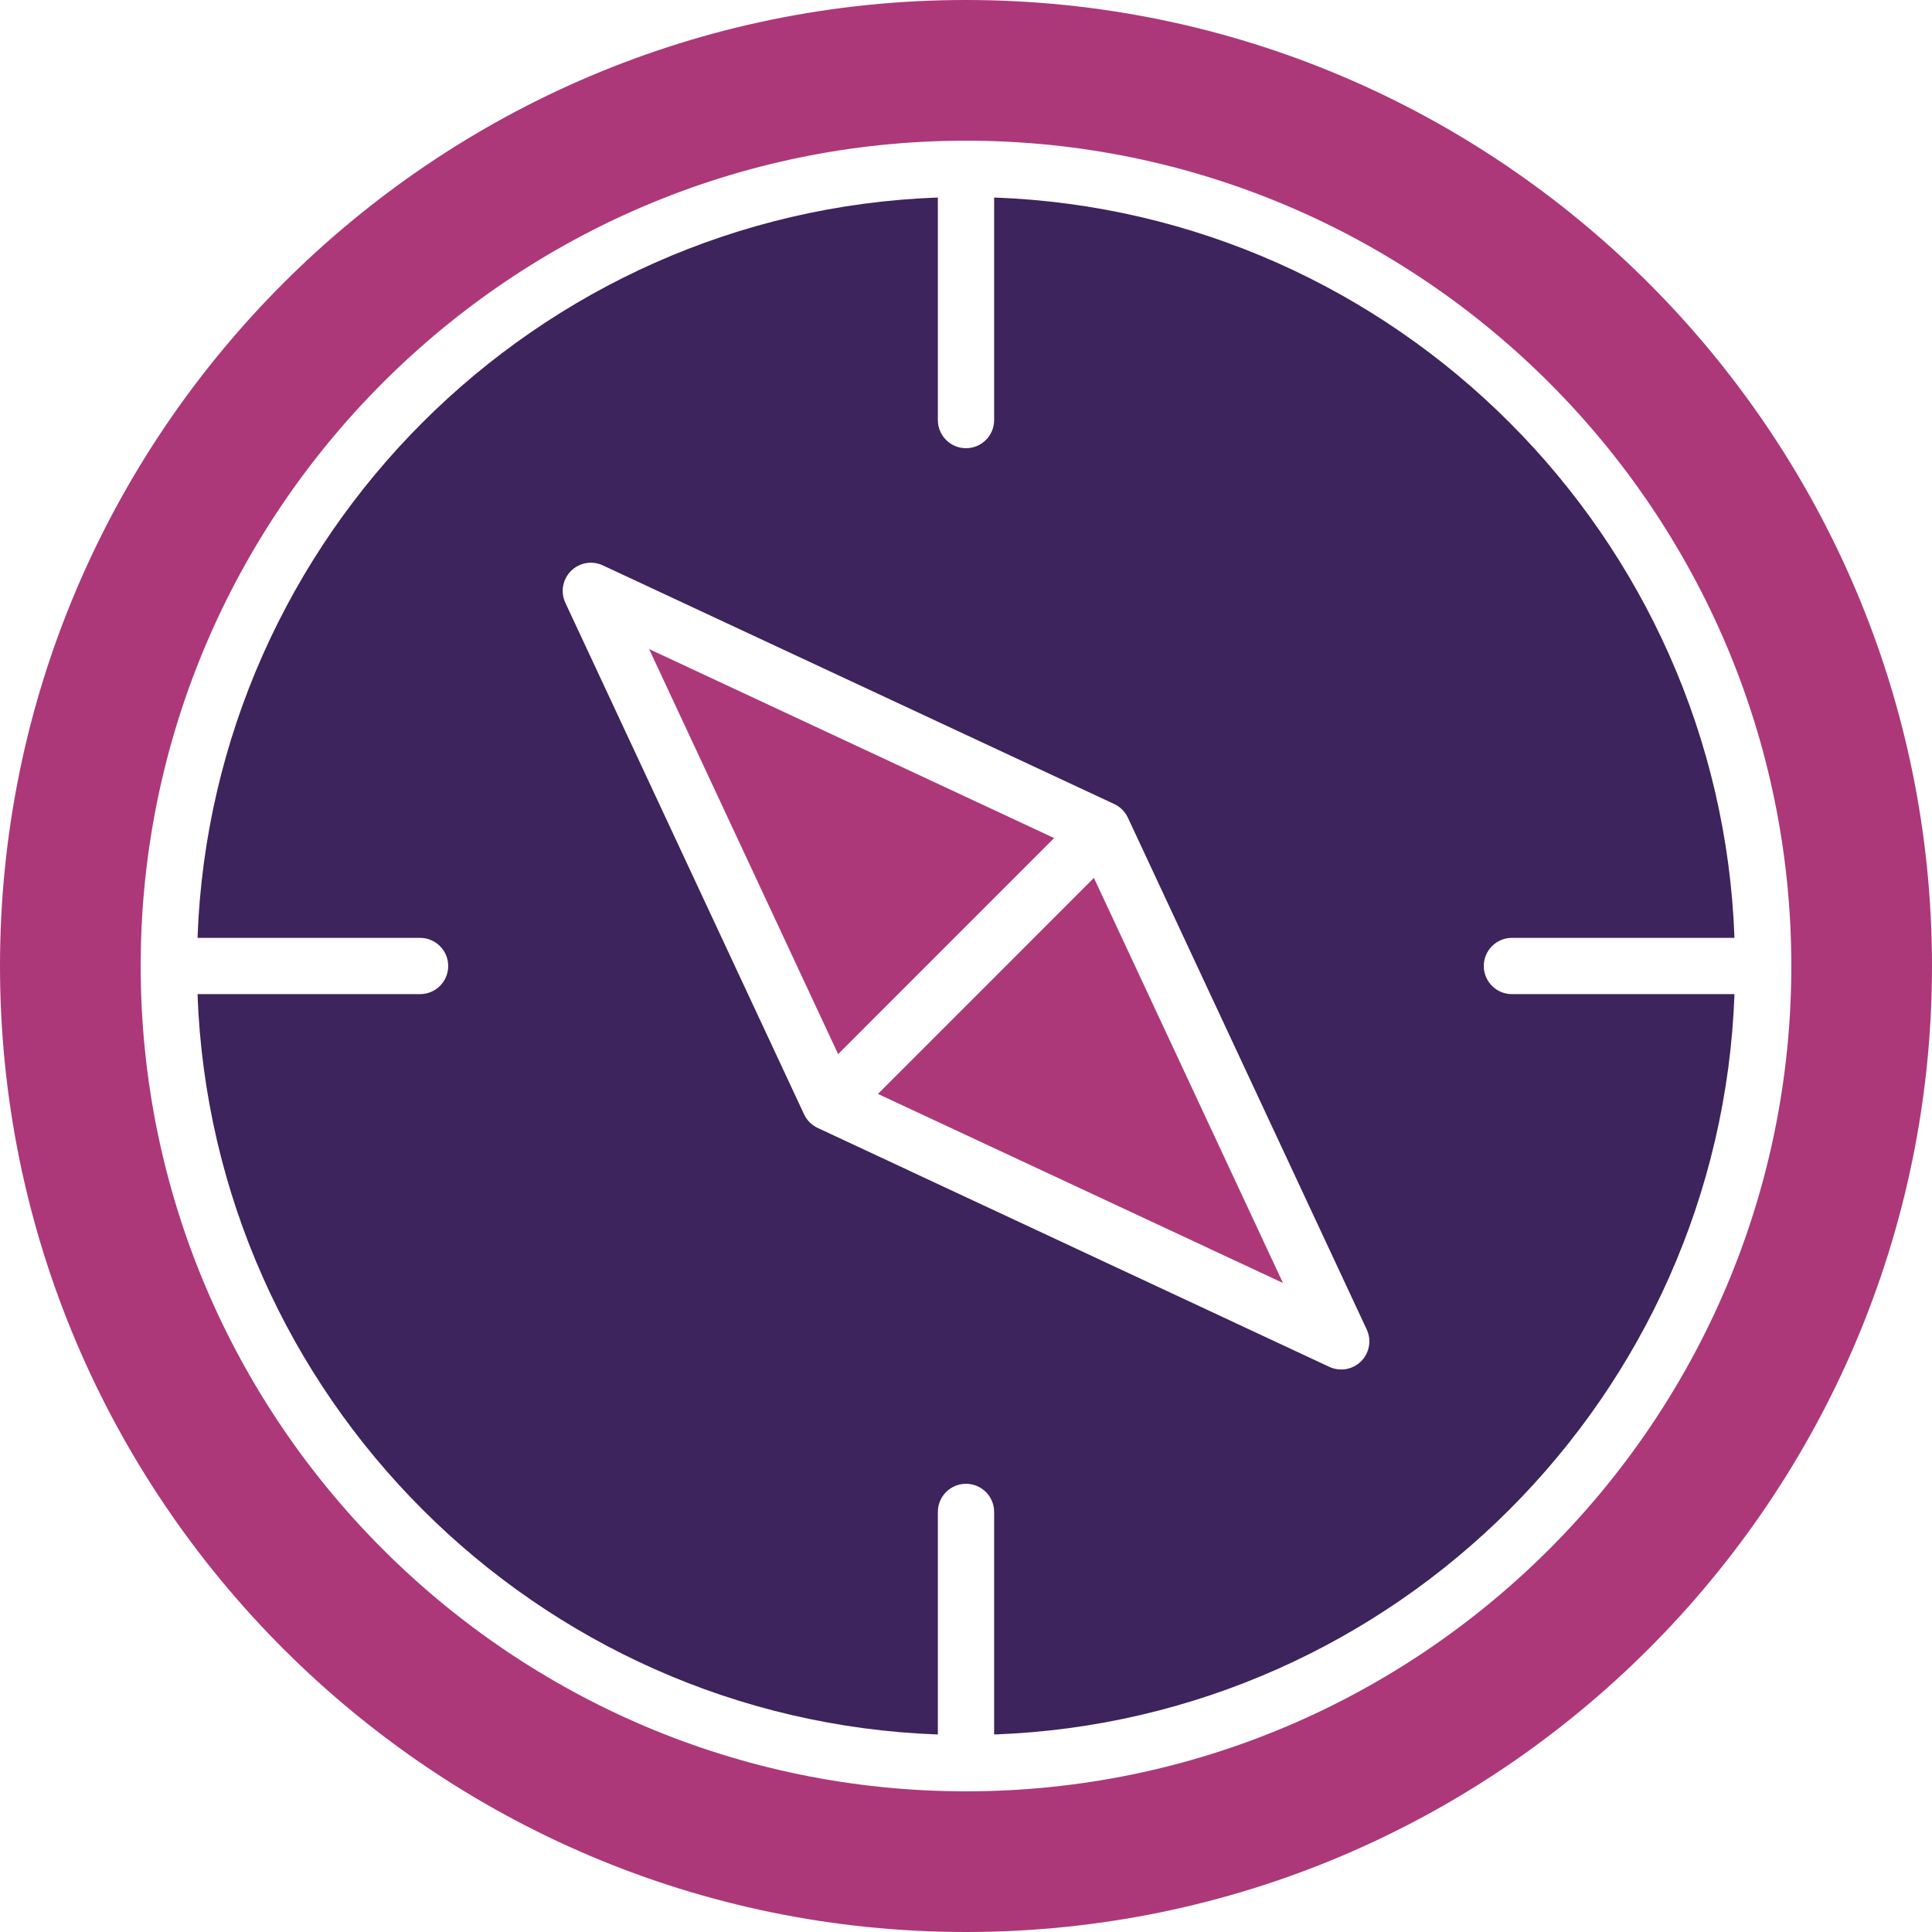
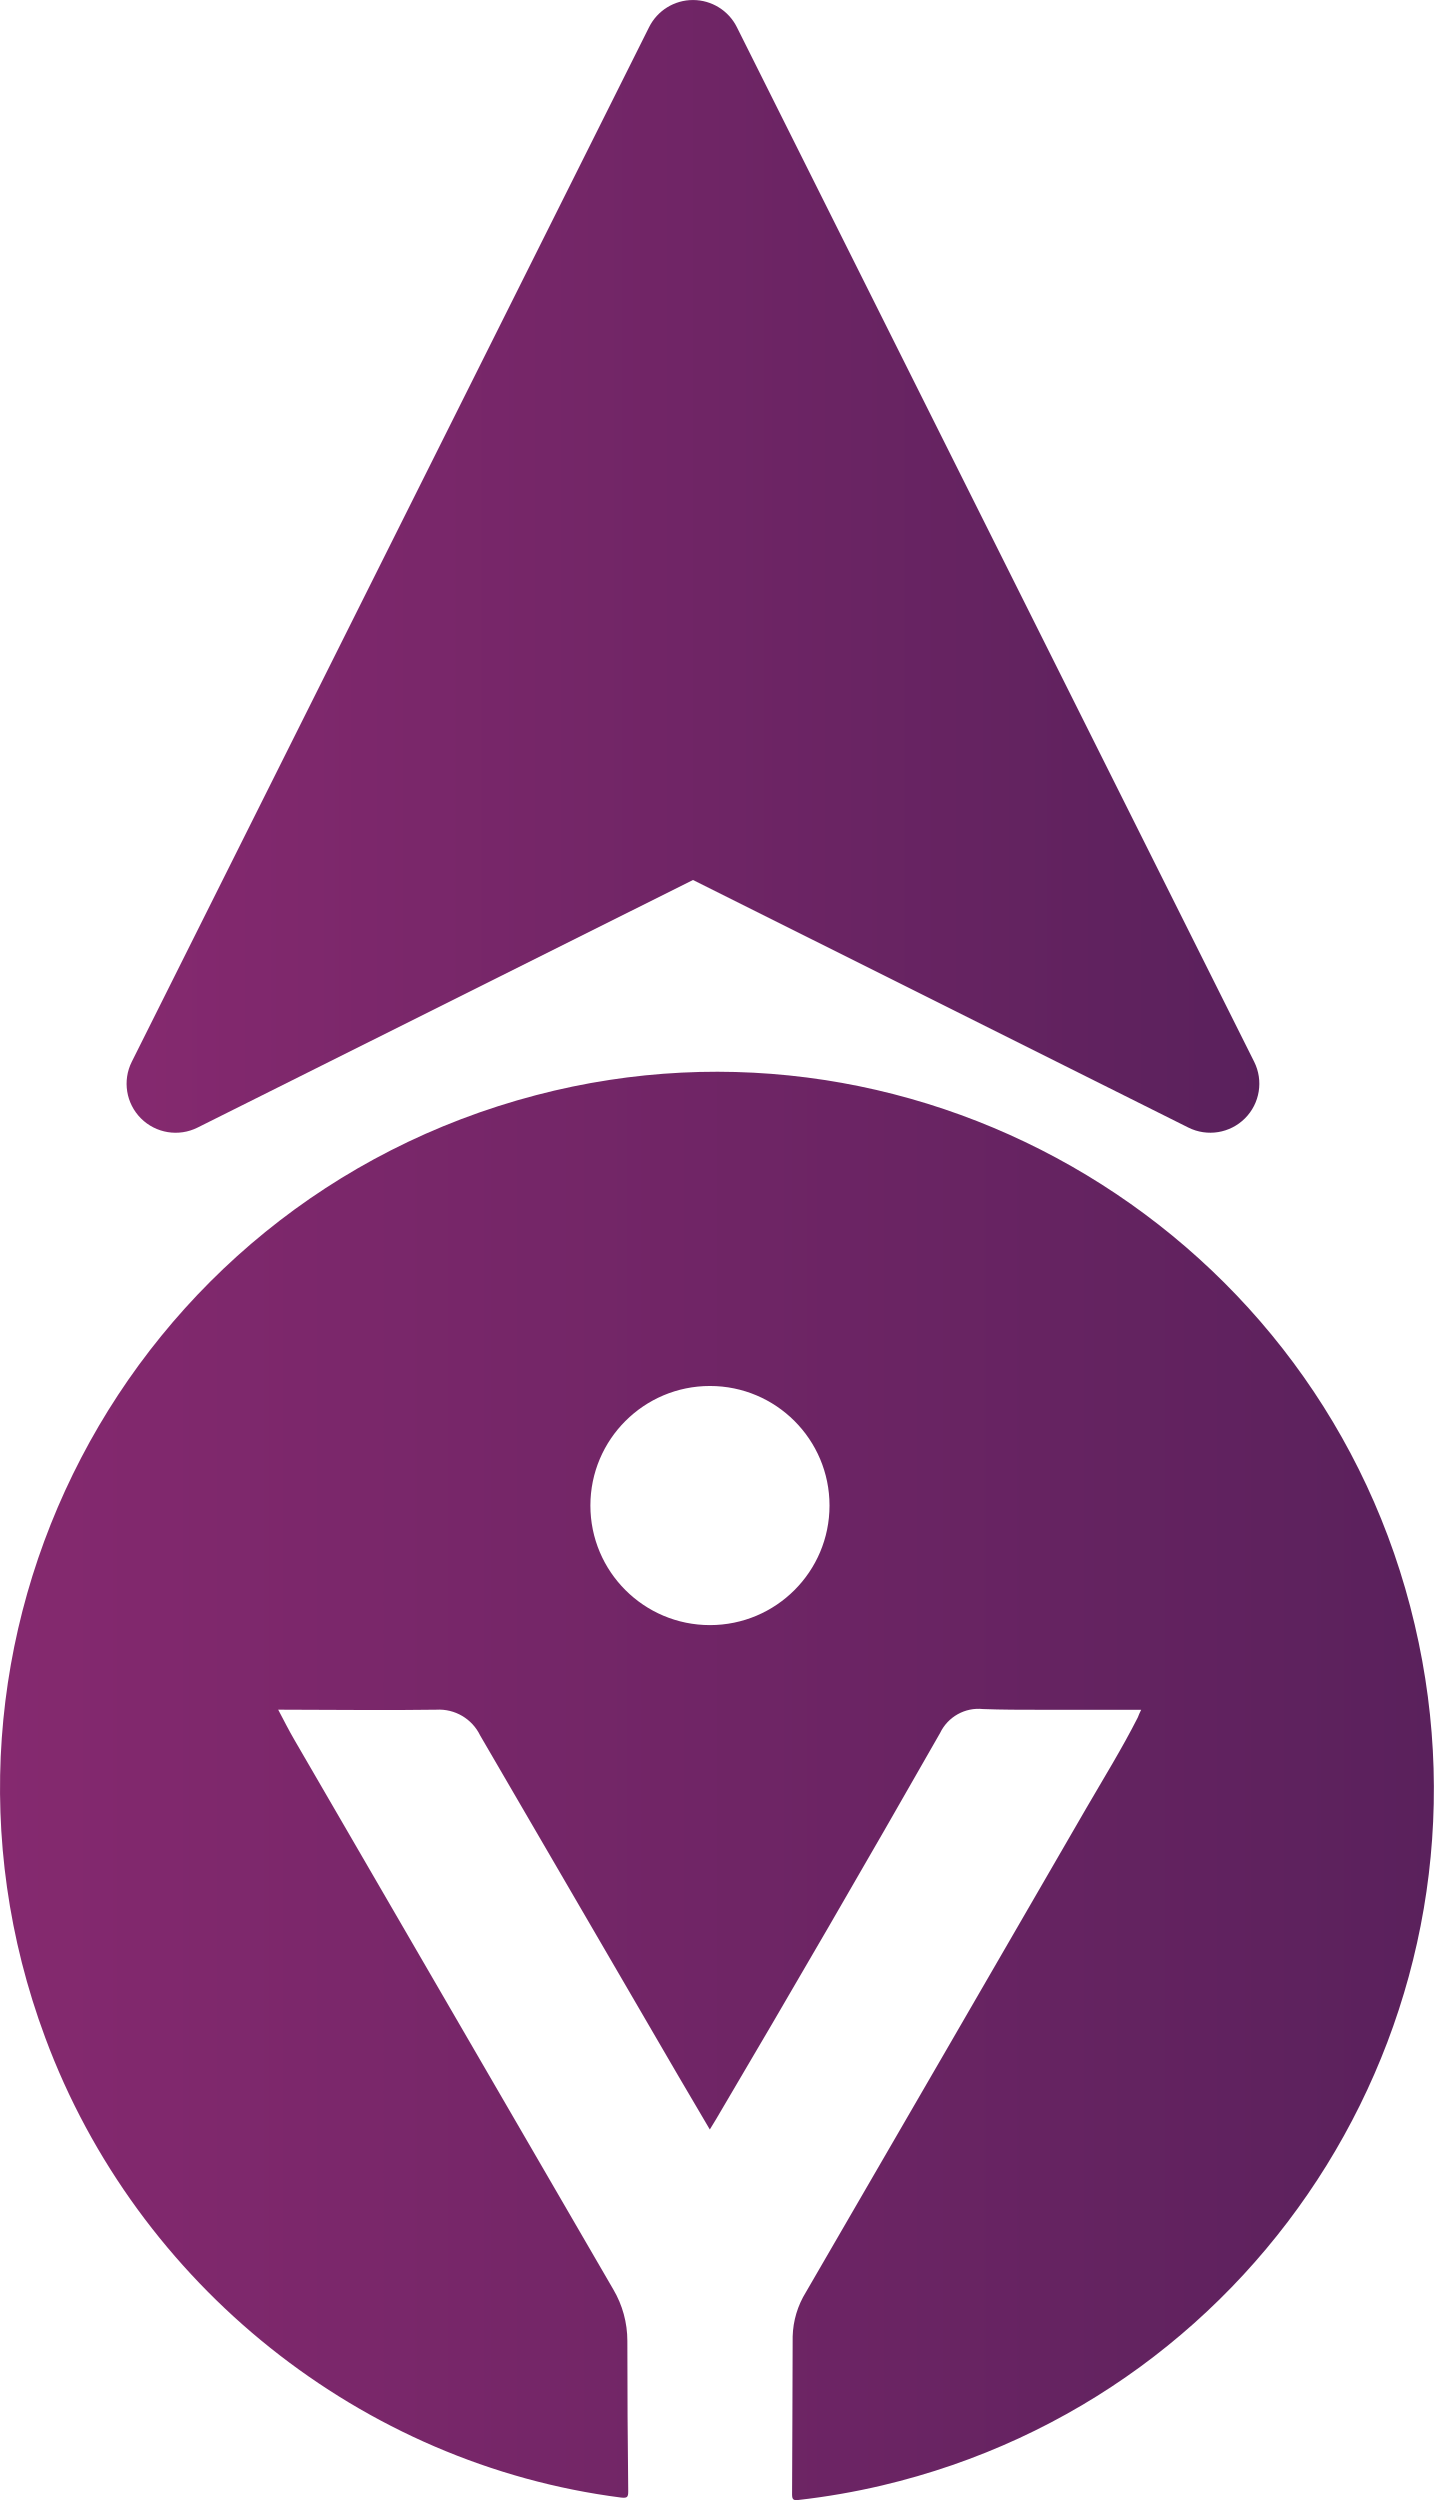
- <svg xmlns="http://www.w3.org/2000/svg" viewBox="0 0 412 412">
+ <svg xmlns="http://www.w3.org/2000/svg" xmlns:xlink="http://www.w3.org/1999/xlink" viewBox="0 0 509.69 888.65">
  <defs>
-     <style>.cls-1{fill:#ac3879;}.cls-2{fill:#3d245c;}</style>
+     <style>.cls-1{fill:url(#Безымянный_градиент_5);}.cls-2{fill:url(#Безымянный_градиент_5-2);}</style>
+     <linearGradient id="Безымянный_градиент_5" x1="45" y1="201.32" x2="447.65" y2="201.32" gradientUnits="userSpaceOnUse">
+       <stop offset="0" stop-color="#85296f" />
+       <stop offset="1" stop-color="#5a215c" />
+     </linearGradient>
+     <linearGradient id="Безымянный_градиент_5-2" x1="0" y1="634.8" x2="509.69" y2="634.8" xlink:href="#Безымянный_градиент_5" />
  </defs>
  <g id="Слой_2" data-name="Слой 2">
    <g id="Слой_1-2" data-name="Слой 1">
-       <path class="cls-1" d="M273.59,273.59l-40.31-86.38-46.06,46.07Zm0,0" />
-       <path class="cls-1" d="M206,412c113.59,0,206-92.41,206-206S319.59,0,206,0,0,92.41,0,206,92.41,412,206,412Zm0-382c97,0,176,79,176,176S303,382,206,382,30,303,30,206,109,30,206,30Zm0,0" />
-       <path class="cls-1" d="M224.79,178.72l-86.37-40.31,40.31,86.38Zm0,0" />
-       <path class="cls-2" d="M89.58,212H42.12c3.1,85.67,72.21,154.78,157.88,157.88V322.42a6,6,0,0,1,12,0v47.46c85.67-3.1,154.78-72.21,157.88-157.88H322.42a6,6,0,0,1,0-12h47.46C366.78,114.33,297.67,45.22,212,42.12V89.58a6,6,0,1,1-12,0V42.12C114.33,45.22,45.22,114.33,42.12,200H89.58a6,6,0,0,1,0,12Zm32.18-90.24a6,6,0,0,1,6.78-1.2l109.09,50.91a6,6,0,0,1,2.89,2.9h0l50.91,109.09a6,6,0,0,1-8,8L174.37,240.53a6,6,0,0,1-2.9-2.9L120.56,128.54a6,6,0,0,1,1.2-6.78Zm0,0" />
+       <path class="cls-1" d="M442.54,397.53a17.44,17.44,0,0,0,3.26-20.13L261.92,9.64a17.44,17.44,0,0,0-31.19,0L46.85,377.4A17.43,17.43,0,0,0,70.24,400.8l176.09-88,176.08,88a17.44,17.44,0,0,0,20.13-3.27Z" />
+       <g id="Слой_2-2" data-name="Слой 2">
+         <g id="Слой_1-2-2" data-name="Слой 1-2">
+           <path class="cls-2" d="M405.64,607.76H369.8c-6.8,0-13.6,0-20.4-.26A15.13,15.13,0,0,0,334.17,616Q294.84,685,254.51,753.34c-.64,1.11-1.32,2.17-2.2,3.61-3.94-6.68-7.72-13.08-11.45-19.48q-35.11-60.3-70.19-120.6a16.22,16.22,0,0,0-15.56-9.14c-18,.28-36.08,0-54.12,0h-2.1c2,3.78,3.8,7.37,5.81,10.81L218,813.79a36,36,0,0,1,5,18.3q0,26.77.31,53.55c0,2.05-.42,2.36-2.5,2.15C128.62,876,48.7,812.23,16.07,724.28c-52.53-141.19,28.47-296.69,174.48-335,138-36.2,279.81,49.3,312.32,188.22,32.18,136.8-52.63,273.78-189.42,306a254.46,254.46,0,0,1-29.54,5.13c-1.79.21-2.36,0-2.36-2,.12-18.7.12-37.4.21-56.1a31.47,31.47,0,0,1,4.72-15.77q49.89-86,99.68-172.07c6.19-10.67,12.73-21.25,18.27-32.18A29,29,0,0,1,405.64,607.76ZM252.36,492.66a42.5,42.5,0,1,0,42.5,42.5h0A42.5,42.5,0,0,0,252.36,492.66Z" />
+         </g>
+       </g>
    </g>
  </g>
</svg>
